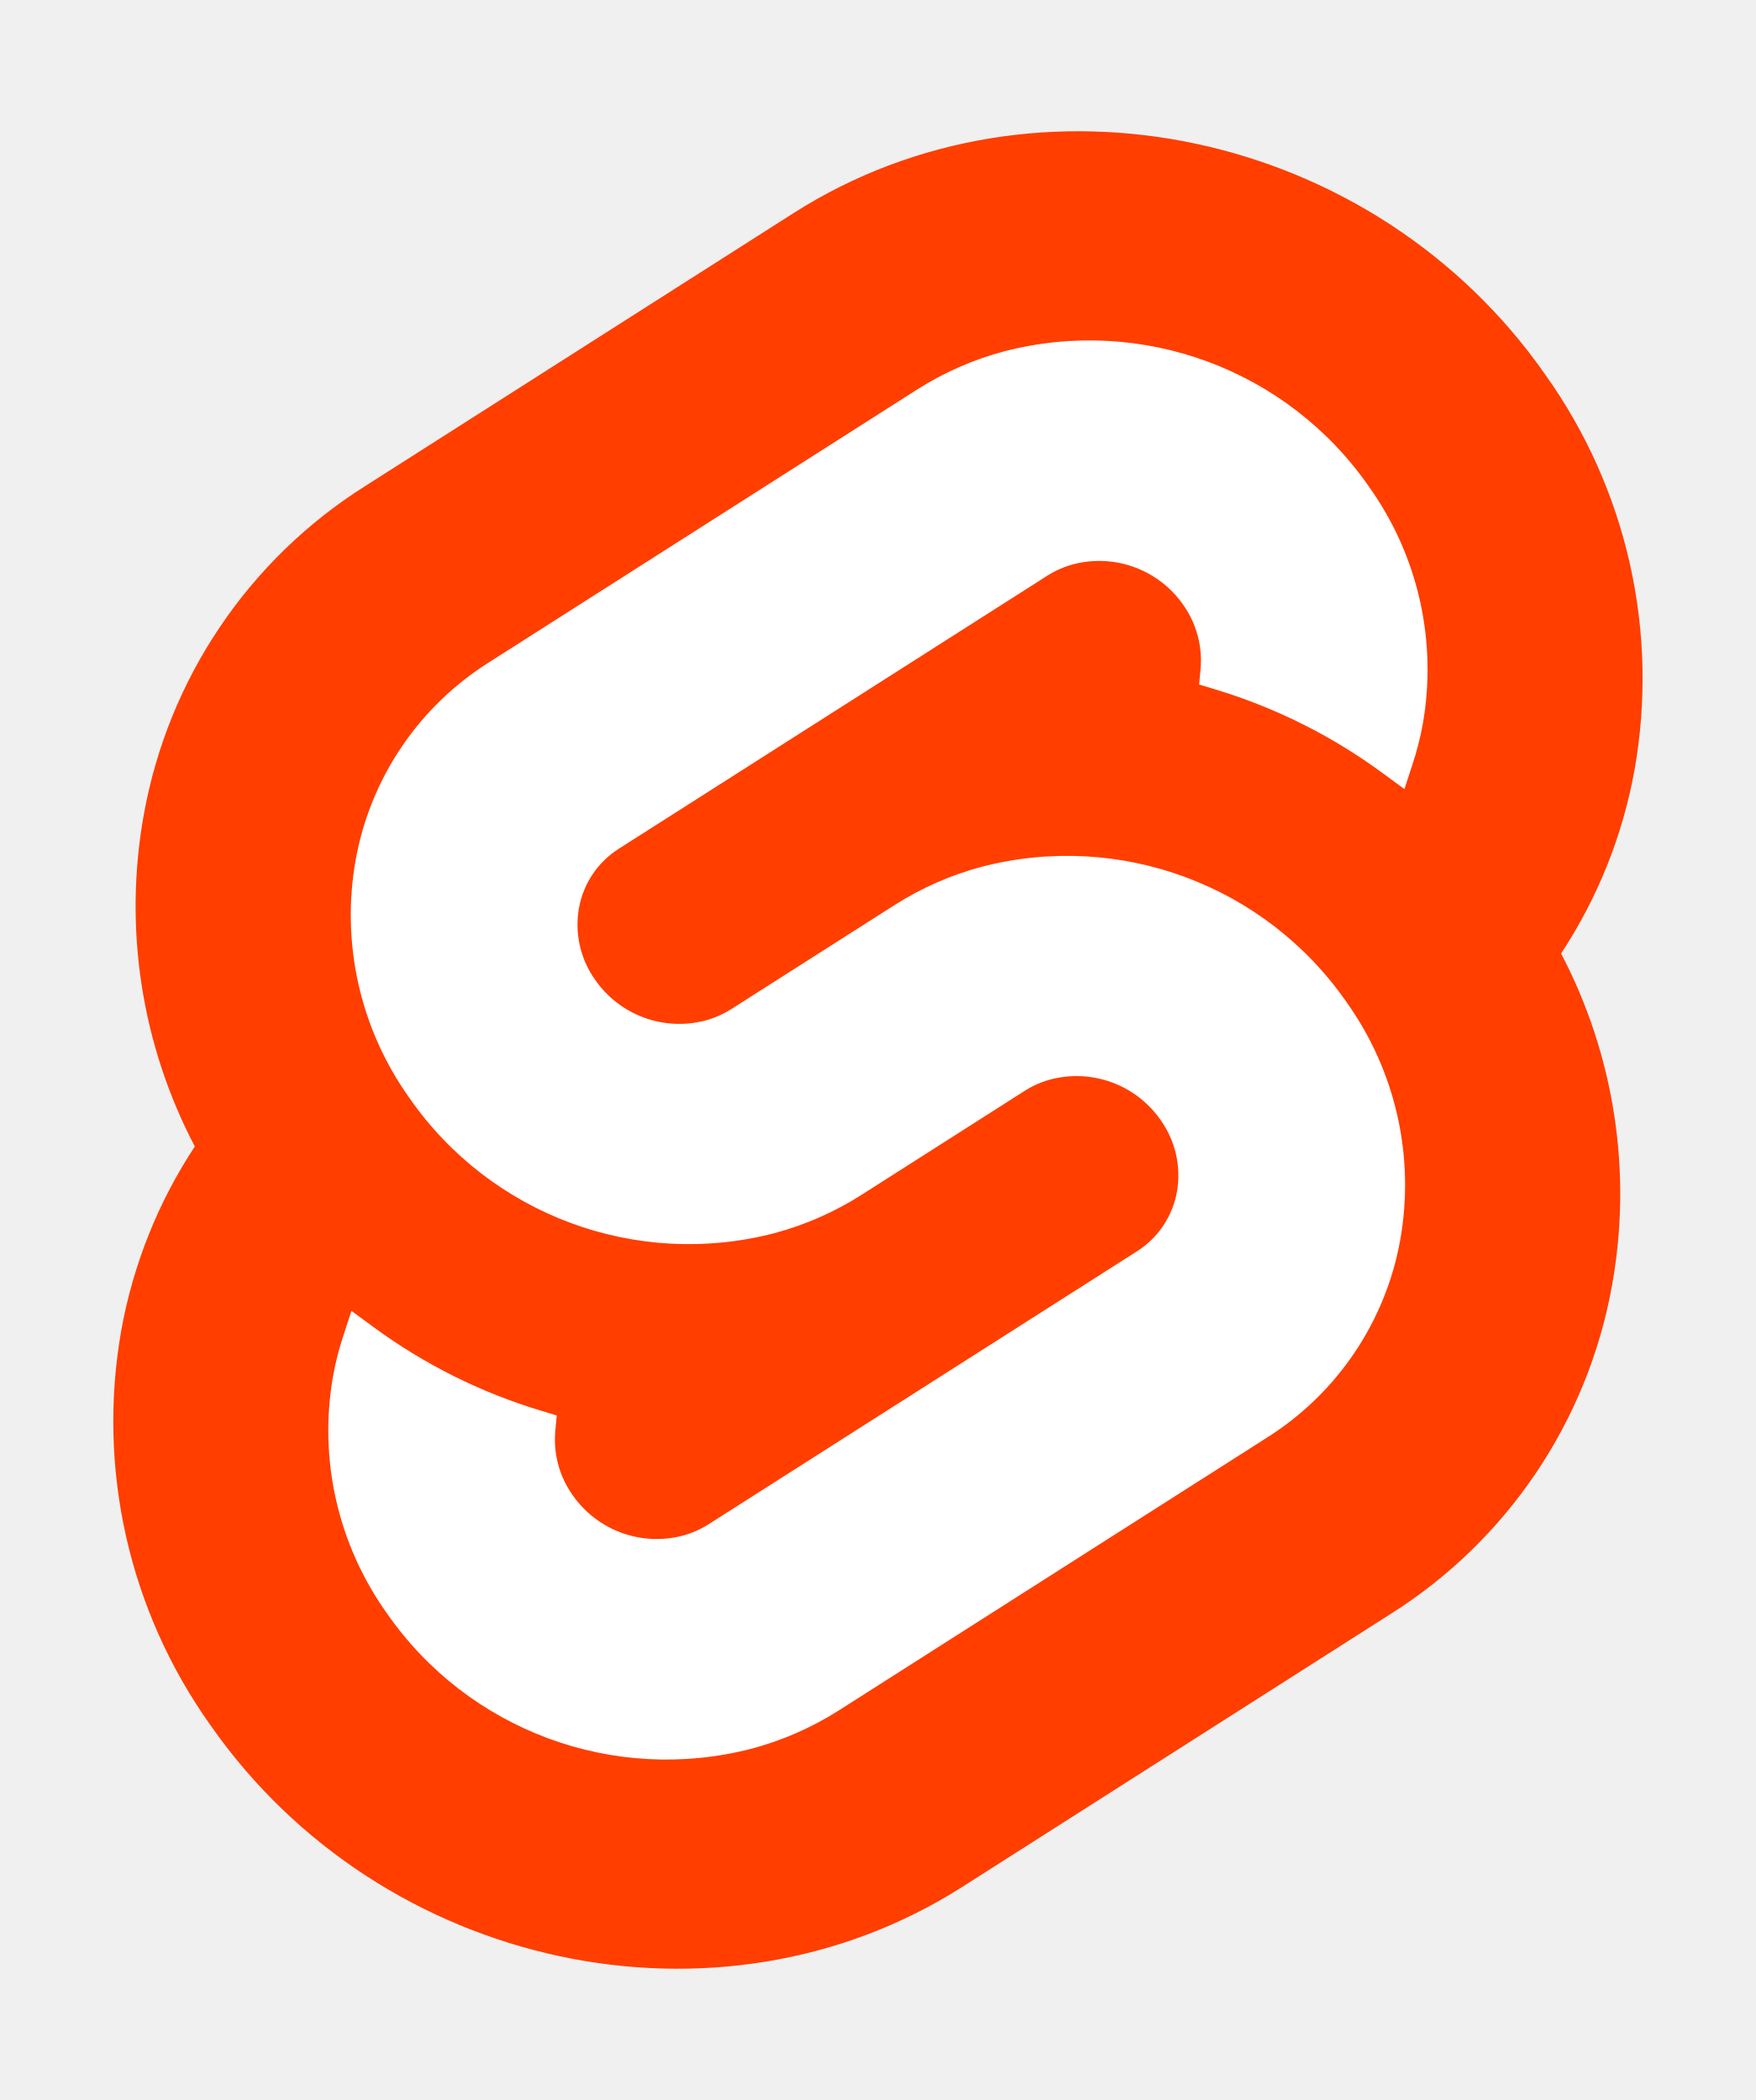
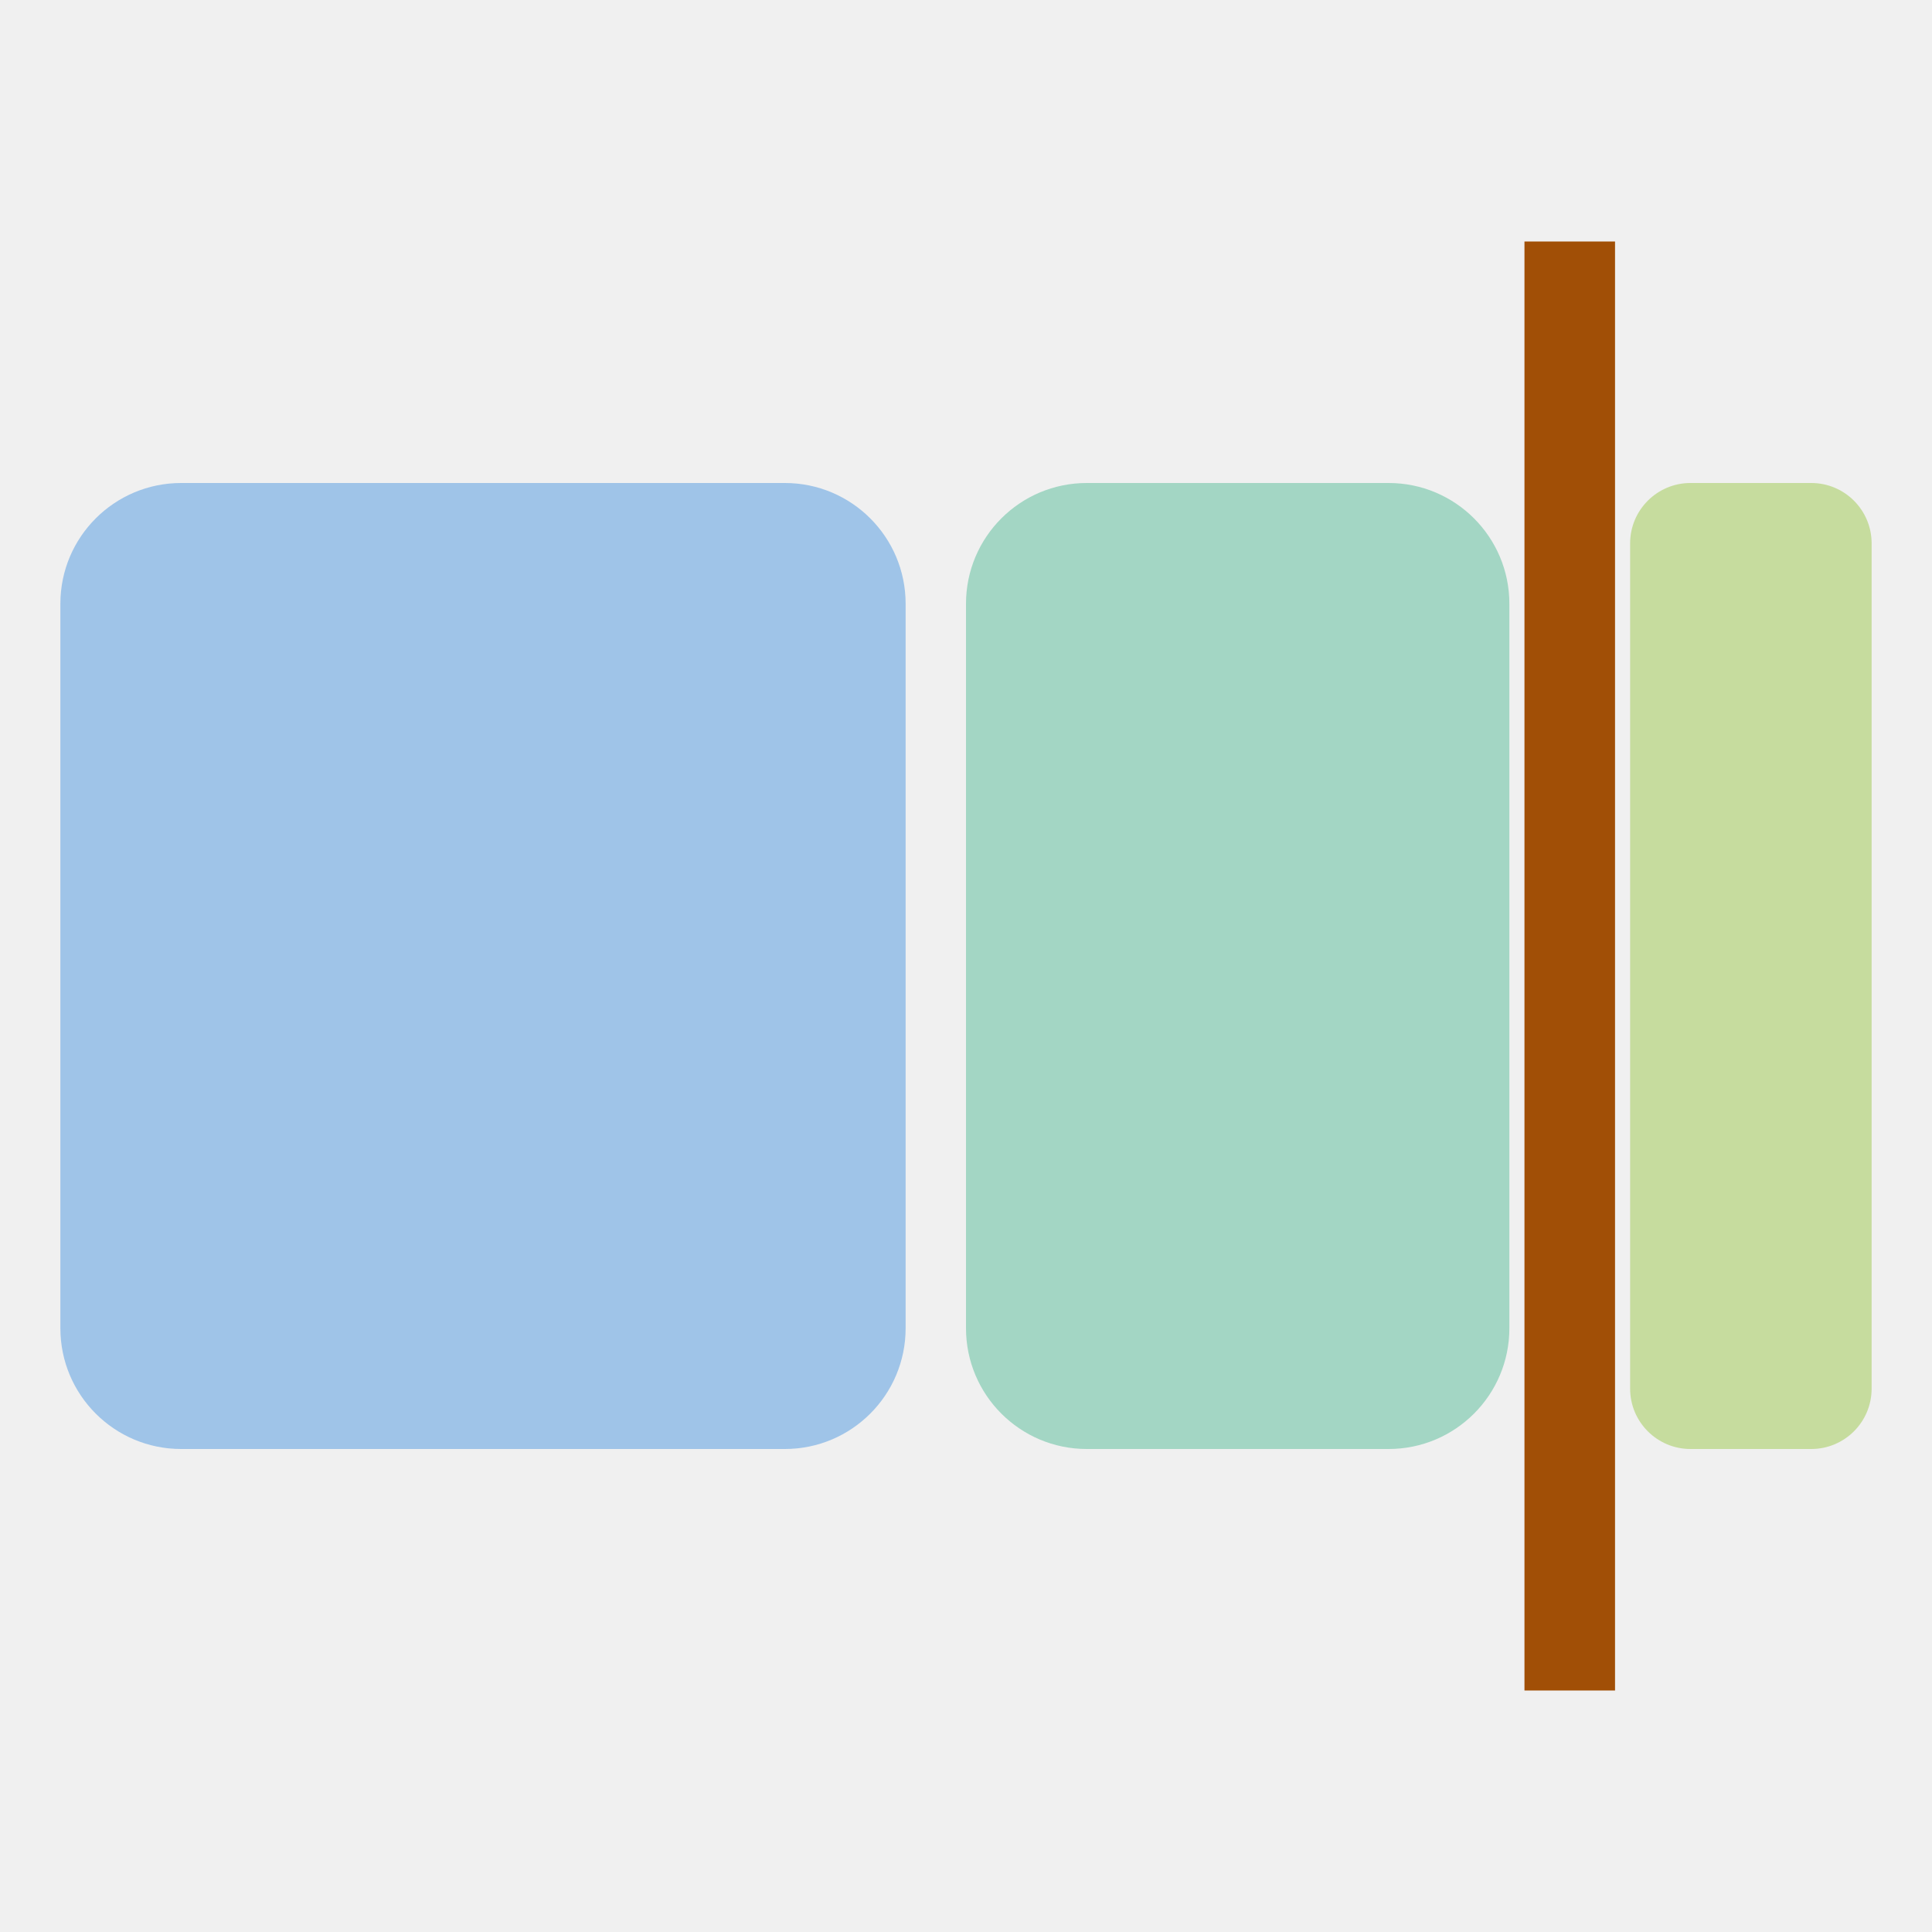
- <svg xmlns="http://www.w3.org/2000/svg" width="107" height="128" viewBox="0 0 107 128">
-   <path d="M94.157 22.819c-10.4-14.885-30.94-19.297-45.792-9.835L22.282 29.608A29.92 29.92 0 0 0 8.764 49.65a31.5 31.5 0 0 0 3.108 20.231 30 30 0 0 0-4.477 11.183 31.9 31.9 0 0 0 5.448 24.116c10.402 14.887 30.942 19.297 45.791 9.835l26.083-16.624A29.92 29.92 0 0 0 98.235 78.35a31.53 31.53 0 0 0-3.105-20.232 30 30 0 0 0 4.474-11.182 31.88 31.88 0 0 0-5.447-24.116" style="fill:#ff3e00" />
-   <path d="M45.817 106.582a20.72 20.72 0 0 1-22.237-8.243 19.17 19.17 0 0 1-3.277-14.503 18 18 0 0 1 .624-2.435l.49-1.498 1.337.981a33.6 33.6 0 0 0 10.203 5.098l.97.294-.09.968a5.85 5.85 0 0 0 1.052 3.878 6.24 6.24 0 0 0 6.695 2.485 5.8 5.8 0 0 0 1.603-.704L69.27 76.28a5.43 5.43 0 0 0 2.45-3.631 5.8 5.8 0 0 0-.987-4.371 6.24 6.24 0 0 0-6.698-2.487 5.7 5.7 0 0 0-1.6.704l-9.953 6.345a19 19 0 0 1-5.296 2.326 20.72 20.72 0 0 1-22.237-8.243 19.17 19.17 0 0 1-3.277-14.502 17.99 17.99 0 0 1 8.13-12.052l26.081-16.623a19 19 0 0 1 5.3-2.329 20.72 20.72 0 0 1 22.237 8.243 19.17 19.17 0 0 1 3.277 14.503 18 18 0 0 1-.624 2.435l-.49 1.498-1.337-.98a33.6 33.6 0 0 0-10.203-5.1l-.97-.294.09-.968a5.86 5.86 0 0 0-1.052-3.878 6.24 6.24 0 0 0-6.696-2.485 5.8 5.8 0 0 0-1.602.704L37.73 51.72a5.42 5.42 0 0 0-2.449 3.63 5.79 5.79 0 0 0 .986 4.372 6.24 6.24 0 0 0 6.698 2.486 5.8 5.8 0 0 0 1.602-.704l9.952-6.342a19 19 0 0 1 5.295-2.328 20.72 20.72 0 0 1 22.237 8.242 19.17 19.17 0 0 1 3.277 14.503 18 18 0 0 1-8.13 12.053l-26.081 16.622a19 19 0 0 1-5.3 2.328" style="fill:#fff" />
+ <svg xmlns="http://www.w3.org/2000/svg" width="32" height="32" viewBox="0 0 32 32">
+   <rect x="1" y="8" width="14" height="16" rx="2" fill="#9fc4e8" />
+   <rect x="16" y="8" width="9" height="16" rx="2" fill="#a3d6c4" />
+   <rect x="27" y="8" width="4" height="16" rx="1" fill="#c6dc9e" />
+   <rect x="25.25" y="4" width="1.5" height="24" fill="#a14f06" />
</svg>
